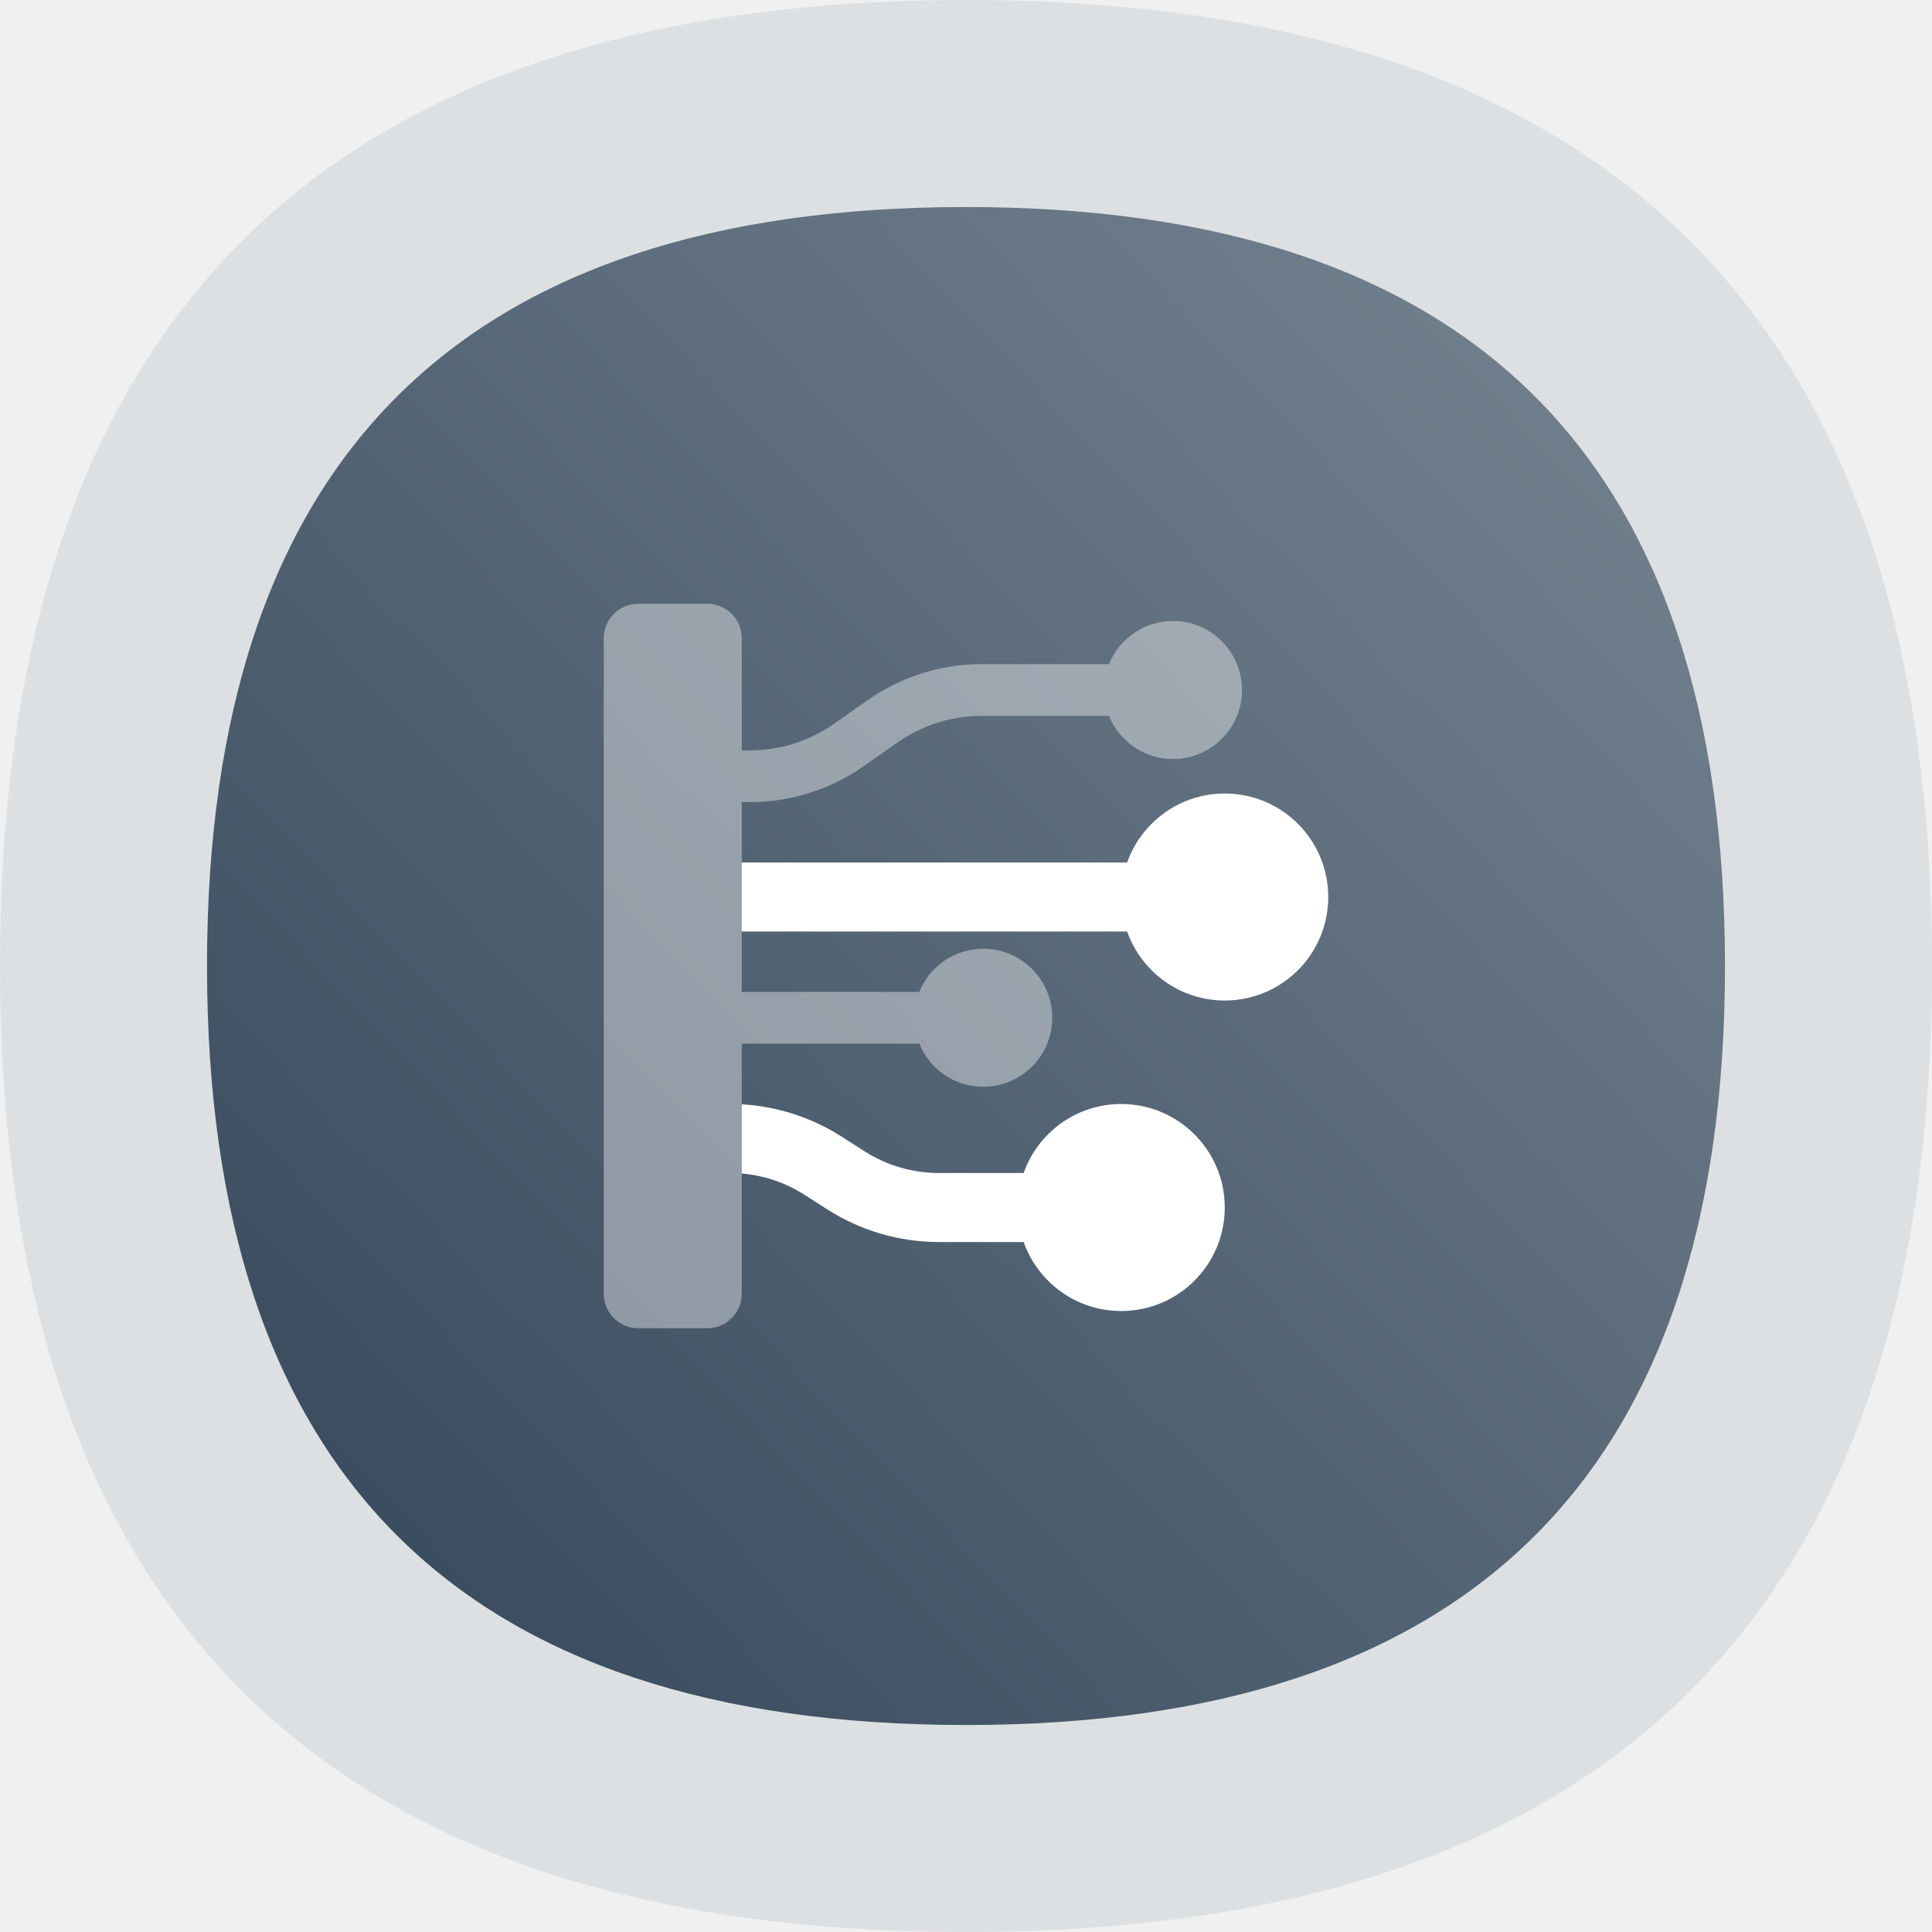
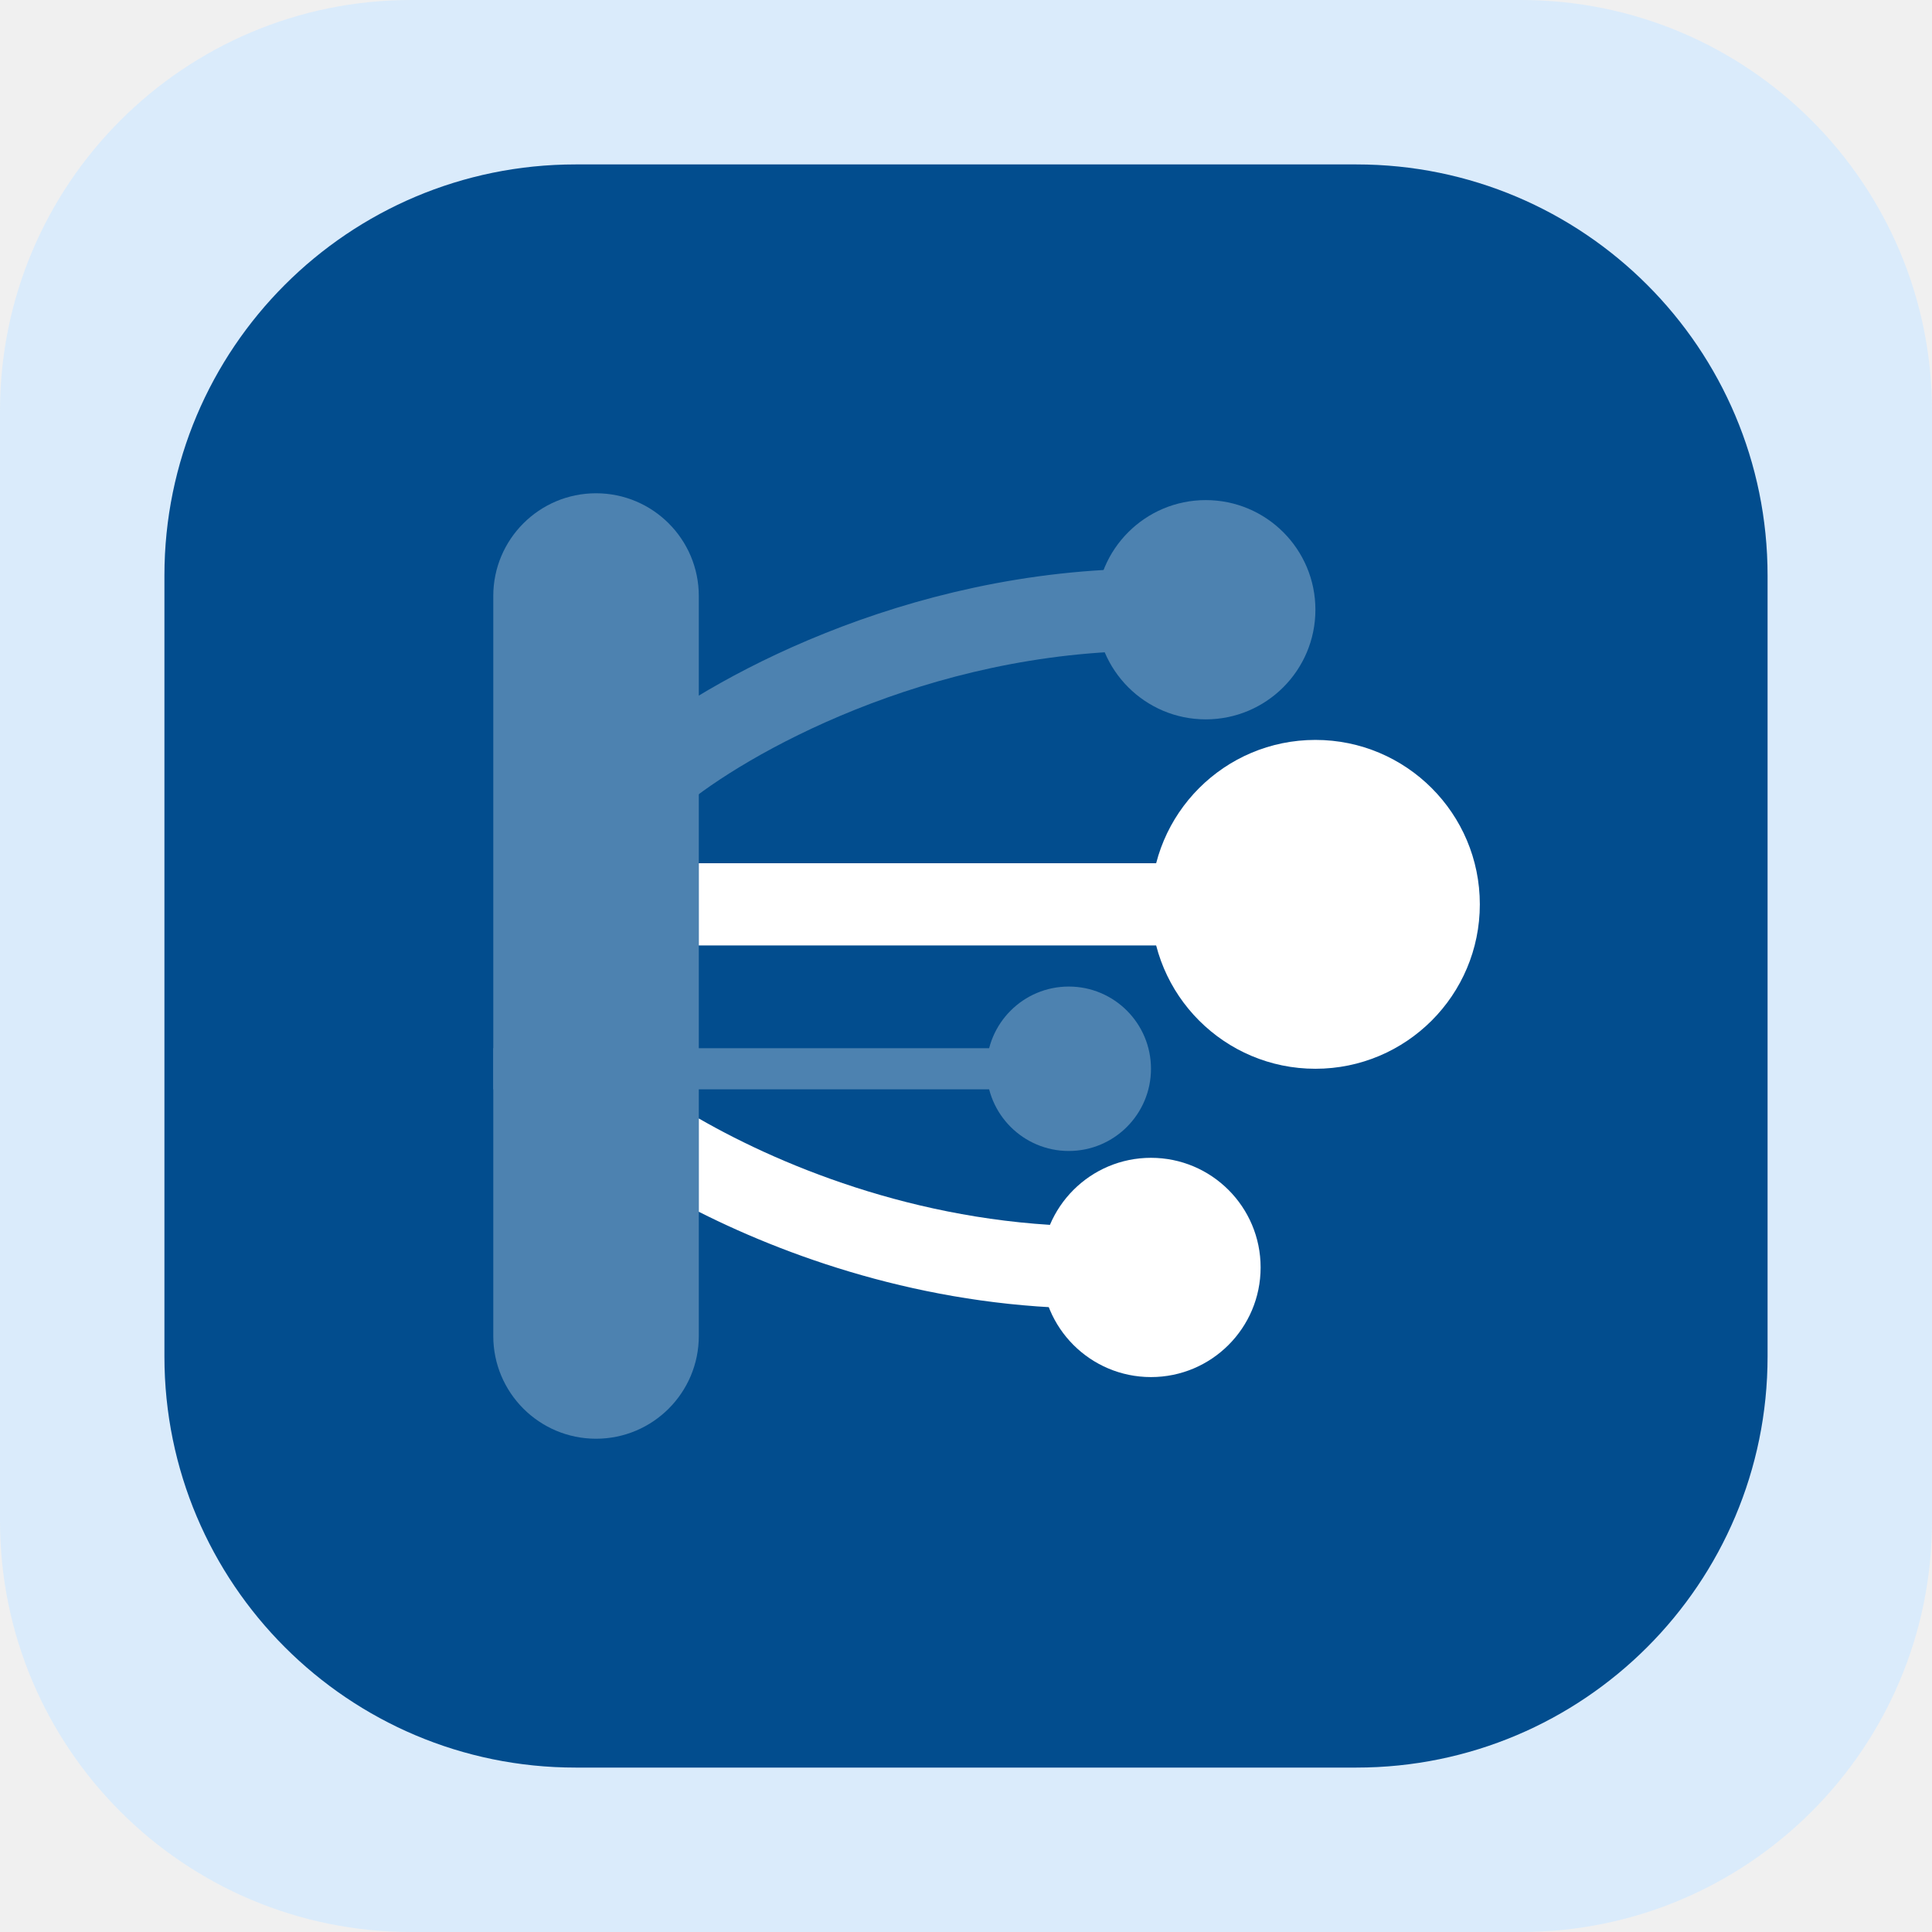
- <svg xmlns="http://www.w3.org/2000/svg" width="60" height="60" viewBox="0 0 60 60" fill="none">
-   <path opacity="0.2" d="M60 30C60 50 50 60 30 60C10 60 0 50 0 30C0 10 10 0 30 0C50 0 60 10 60 30Z" fill="#939EA9" />
-   <path d="M53.571 30C53.571 45.714 45.714 53.572 30 53.572C14.286 53.572 6.429 45.714 6.429 30C6.429 14.286 14.286 6.429 30 6.429C45.714 6.429 53.571 14.286 53.571 30Z" fill="url(#paint0_linear_21712_148368)" />
-   <path d="M19.821 18.75C19.23 18.75 18.75 19.23 18.75 19.822V40.179C18.75 40.77 19.23 41.25 19.821 41.25H21.964C22.556 41.25 23.036 40.77 23.036 40.179V32.411H28.549C28.866 33.196 29.636 33.75 30.536 33.75C31.719 33.75 32.679 32.791 32.679 31.607C32.679 30.424 31.719 29.465 30.536 29.465C29.636 29.465 28.866 30.018 28.549 30.804H23.036V24.911H23.286C24.552 24.911 25.788 24.521 26.825 23.793L27.871 23.059C28.637 22.521 29.551 22.232 30.487 22.232H34.441C34.759 23.018 35.529 23.572 36.429 23.572C37.612 23.572 38.571 22.612 38.571 21.429C38.571 20.245 37.612 19.286 36.429 19.286C35.529 19.286 34.759 19.84 34.441 20.625H30.487C29.22 20.625 27.985 21.016 26.948 21.743L25.901 22.478C25.135 23.015 24.222 23.304 23.286 23.304H23.036V19.822C23.036 19.23 22.556 18.75 21.964 18.75H19.821Z" fill="white" fill-opacity="0.4" />
-   <path d="M23.036 28.929V26.786H35.004C35.446 25.538 36.636 24.643 38.036 24.643C39.811 24.643 41.25 26.082 41.25 27.857C41.25 29.633 39.811 31.072 38.036 31.072C36.636 31.072 35.446 30.177 35.004 28.929H23.036Z" fill="white" />
-   <path d="M23.036 36.444V34.296C24.137 34.358 25.206 34.703 26.139 35.3L26.847 35.753C27.536 36.194 28.338 36.429 29.157 36.429H31.79C32.231 35.18 33.422 34.286 34.821 34.286C36.596 34.286 38.036 35.725 38.036 37.5C38.036 39.275 36.596 40.715 34.821 40.715C33.422 40.715 32.231 39.82 31.79 38.572H29.157C27.929 38.572 26.726 38.22 25.692 37.558L24.984 37.105C24.396 36.729 23.727 36.503 23.036 36.444Z" fill="white" />
-   <defs>
-     <linearGradient id="paint0_linear_21712_148368" x1="6.429" y1="53.572" x2="53.571" y2="8.786" gradientUnits="userSpaceOnUse">
-       <stop stop-color="#324558" />
-       <stop offset="1" stop-color="#778592" />
-     </linearGradient>
-   </defs>
+ <svg xmlns="http://www.w3.org/2000/svg" width="47" height="47" viewBox="0 0 47 47" fill="none">
+   <rect width="47" height="47" rx="10" fill="#DAEBFB" />
+   <rect x="4" y="4" width="39" height="39" rx="10" fill="#024D8E" />
+   <path fill-rule="evenodd" clip-rule="evenodd" d="M17 29.479C19.392 30.685 22.786 31.833 26.666 31.833C27.219 31.833 27.666 31.386 27.666 30.833C27.666 30.281 27.219 29.833 26.666 29.833C22.604 29.833 19.123 28.43 17 27.209V29.479Z" fill="white" />
+   <rect x="17" y="21" width="12" height="2" fill="white" />
+   <circle cx="32" cy="22" r="4" fill="white" />
+   <circle r="2.667" transform="matrix(1 0 0 -1 28.0002 30.8333)" fill="white" />
+   <g opacity="0.3">
+     <path d="M12 25.5H26V26.5H12V25.5Z" fill="white" />
+     <circle cx="26" cy="26" r="2" fill="white" />
+     <path d="M16 18.833C17.6 17.5 22.24 14.833 28 14.833" stroke="white" stroke-width="2" stroke-linecap="round" />
+     <circle cx="29.333" cy="14.833" r="2.667" fill="white" />
+     <rect x="12" y="12" width="5" height="23" rx="2.5" fill="white" />
+   </g>
</svg>
